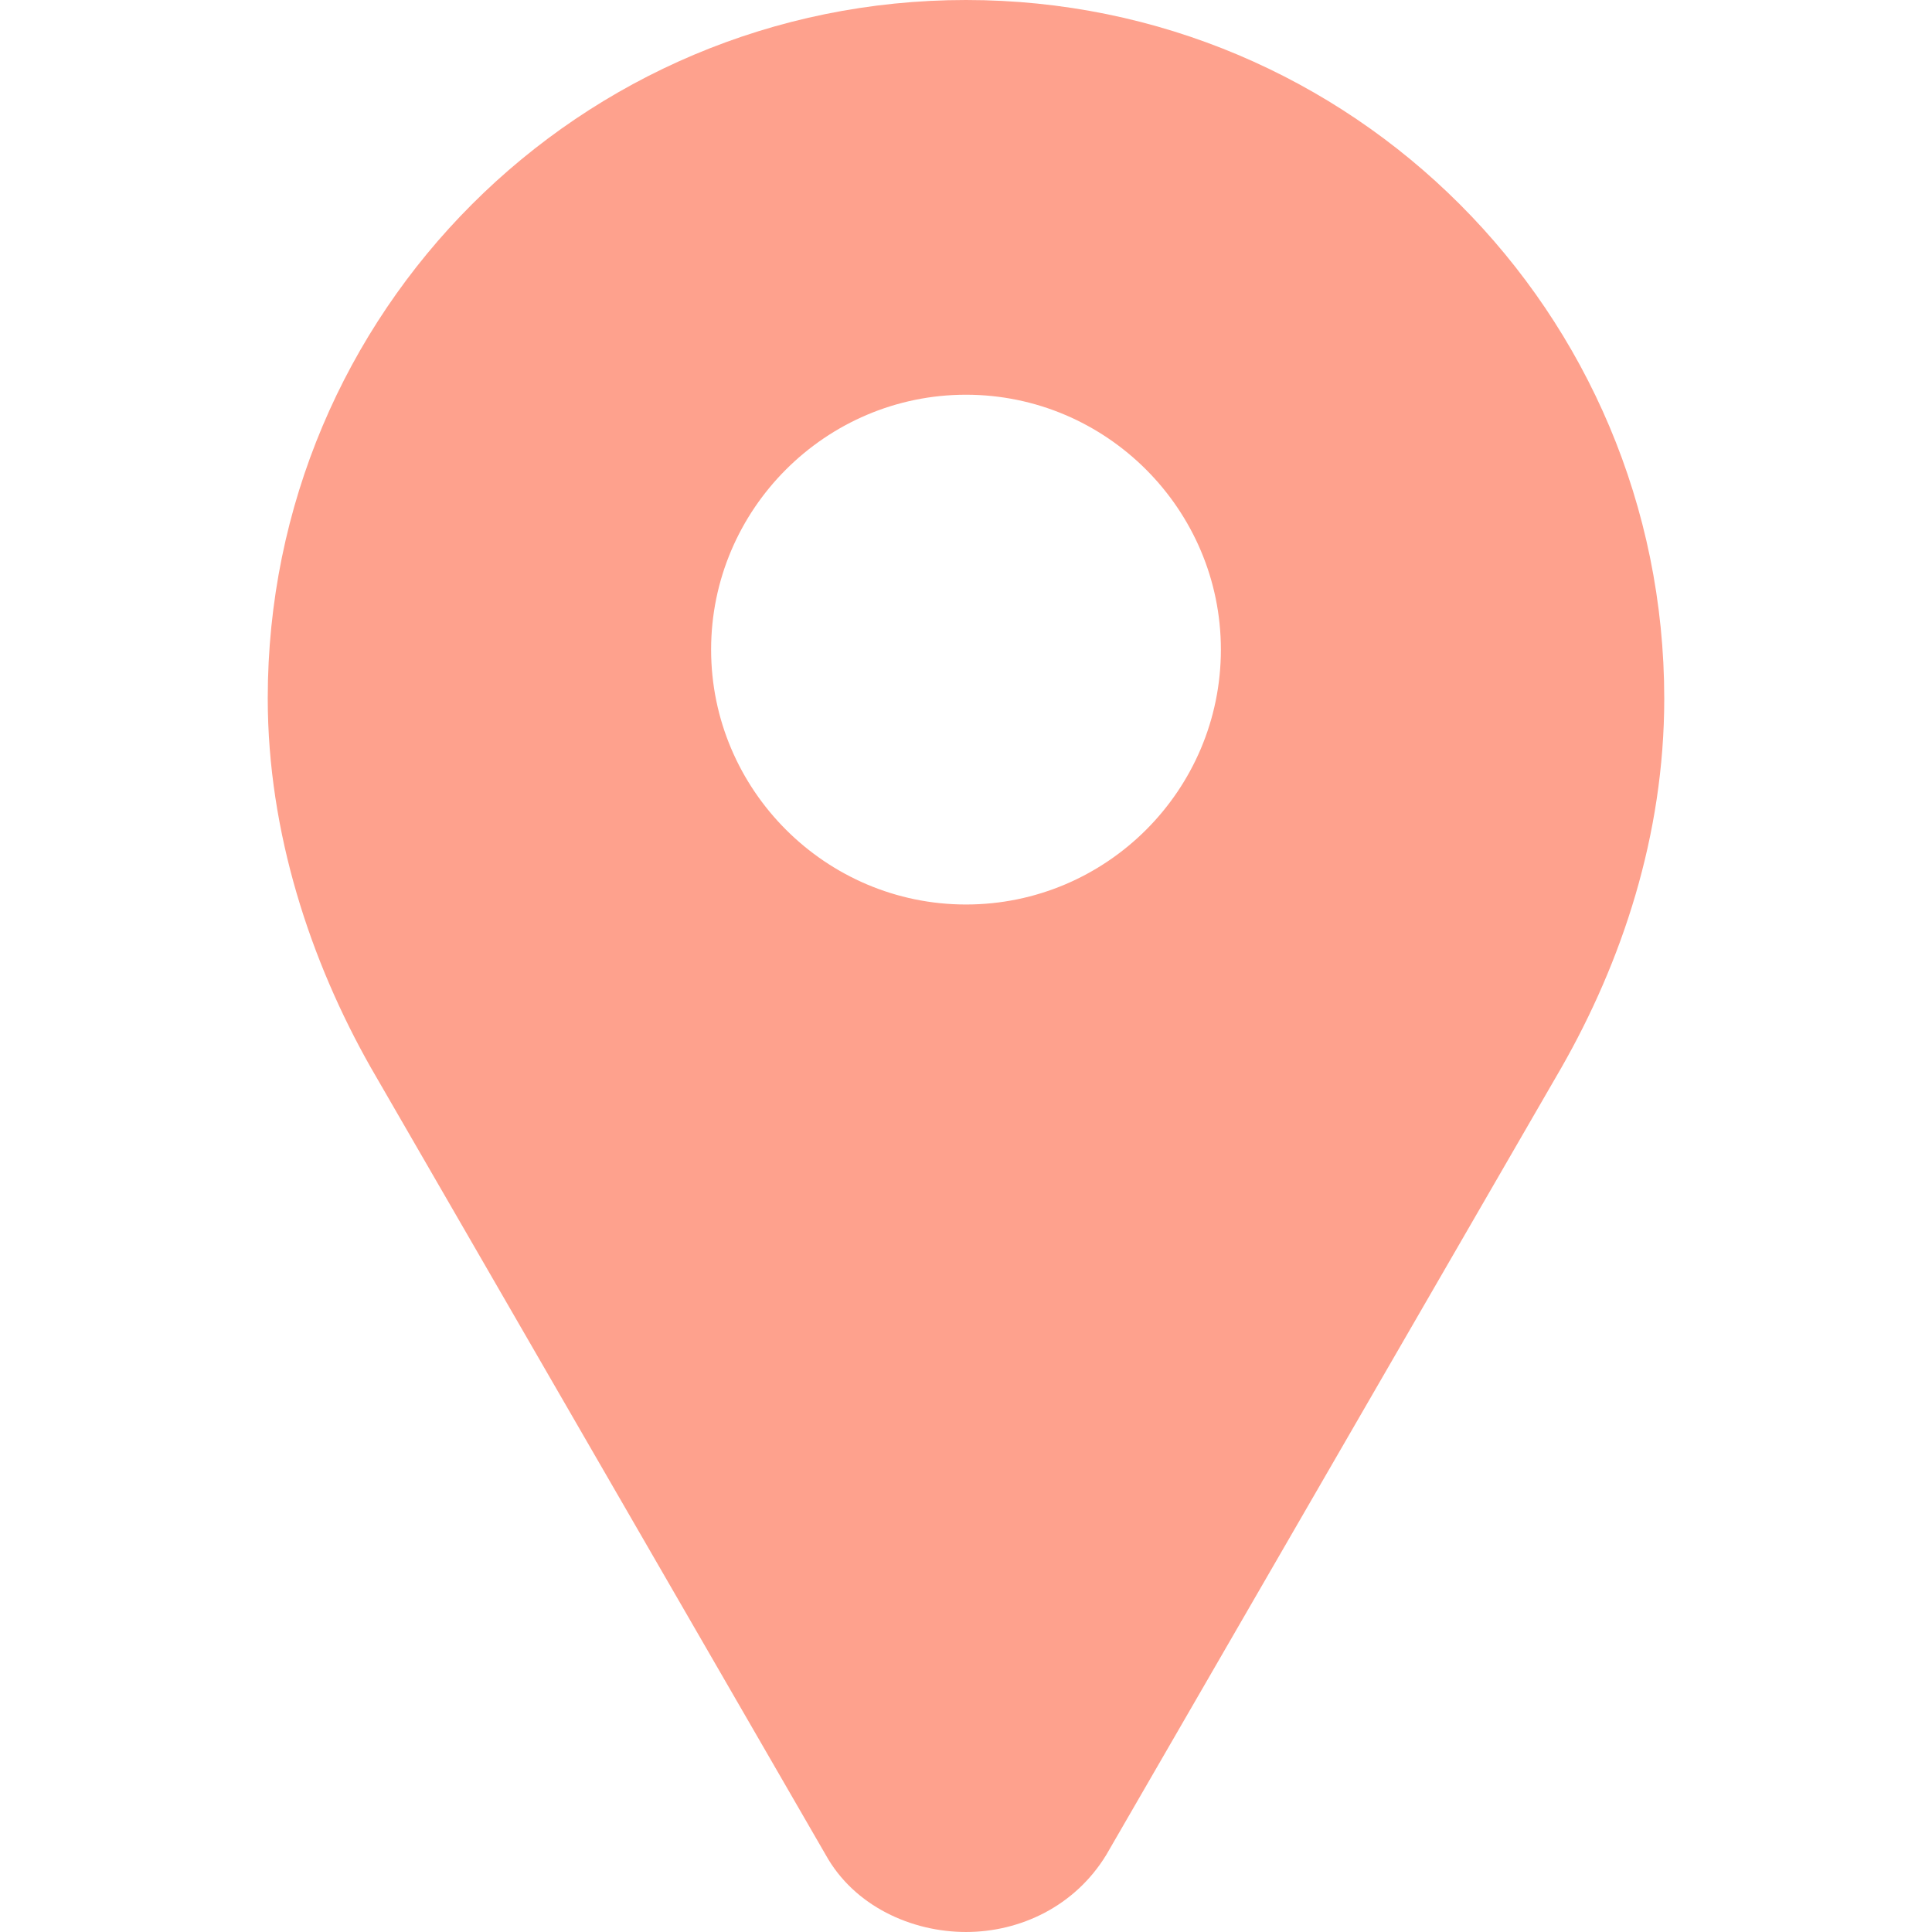
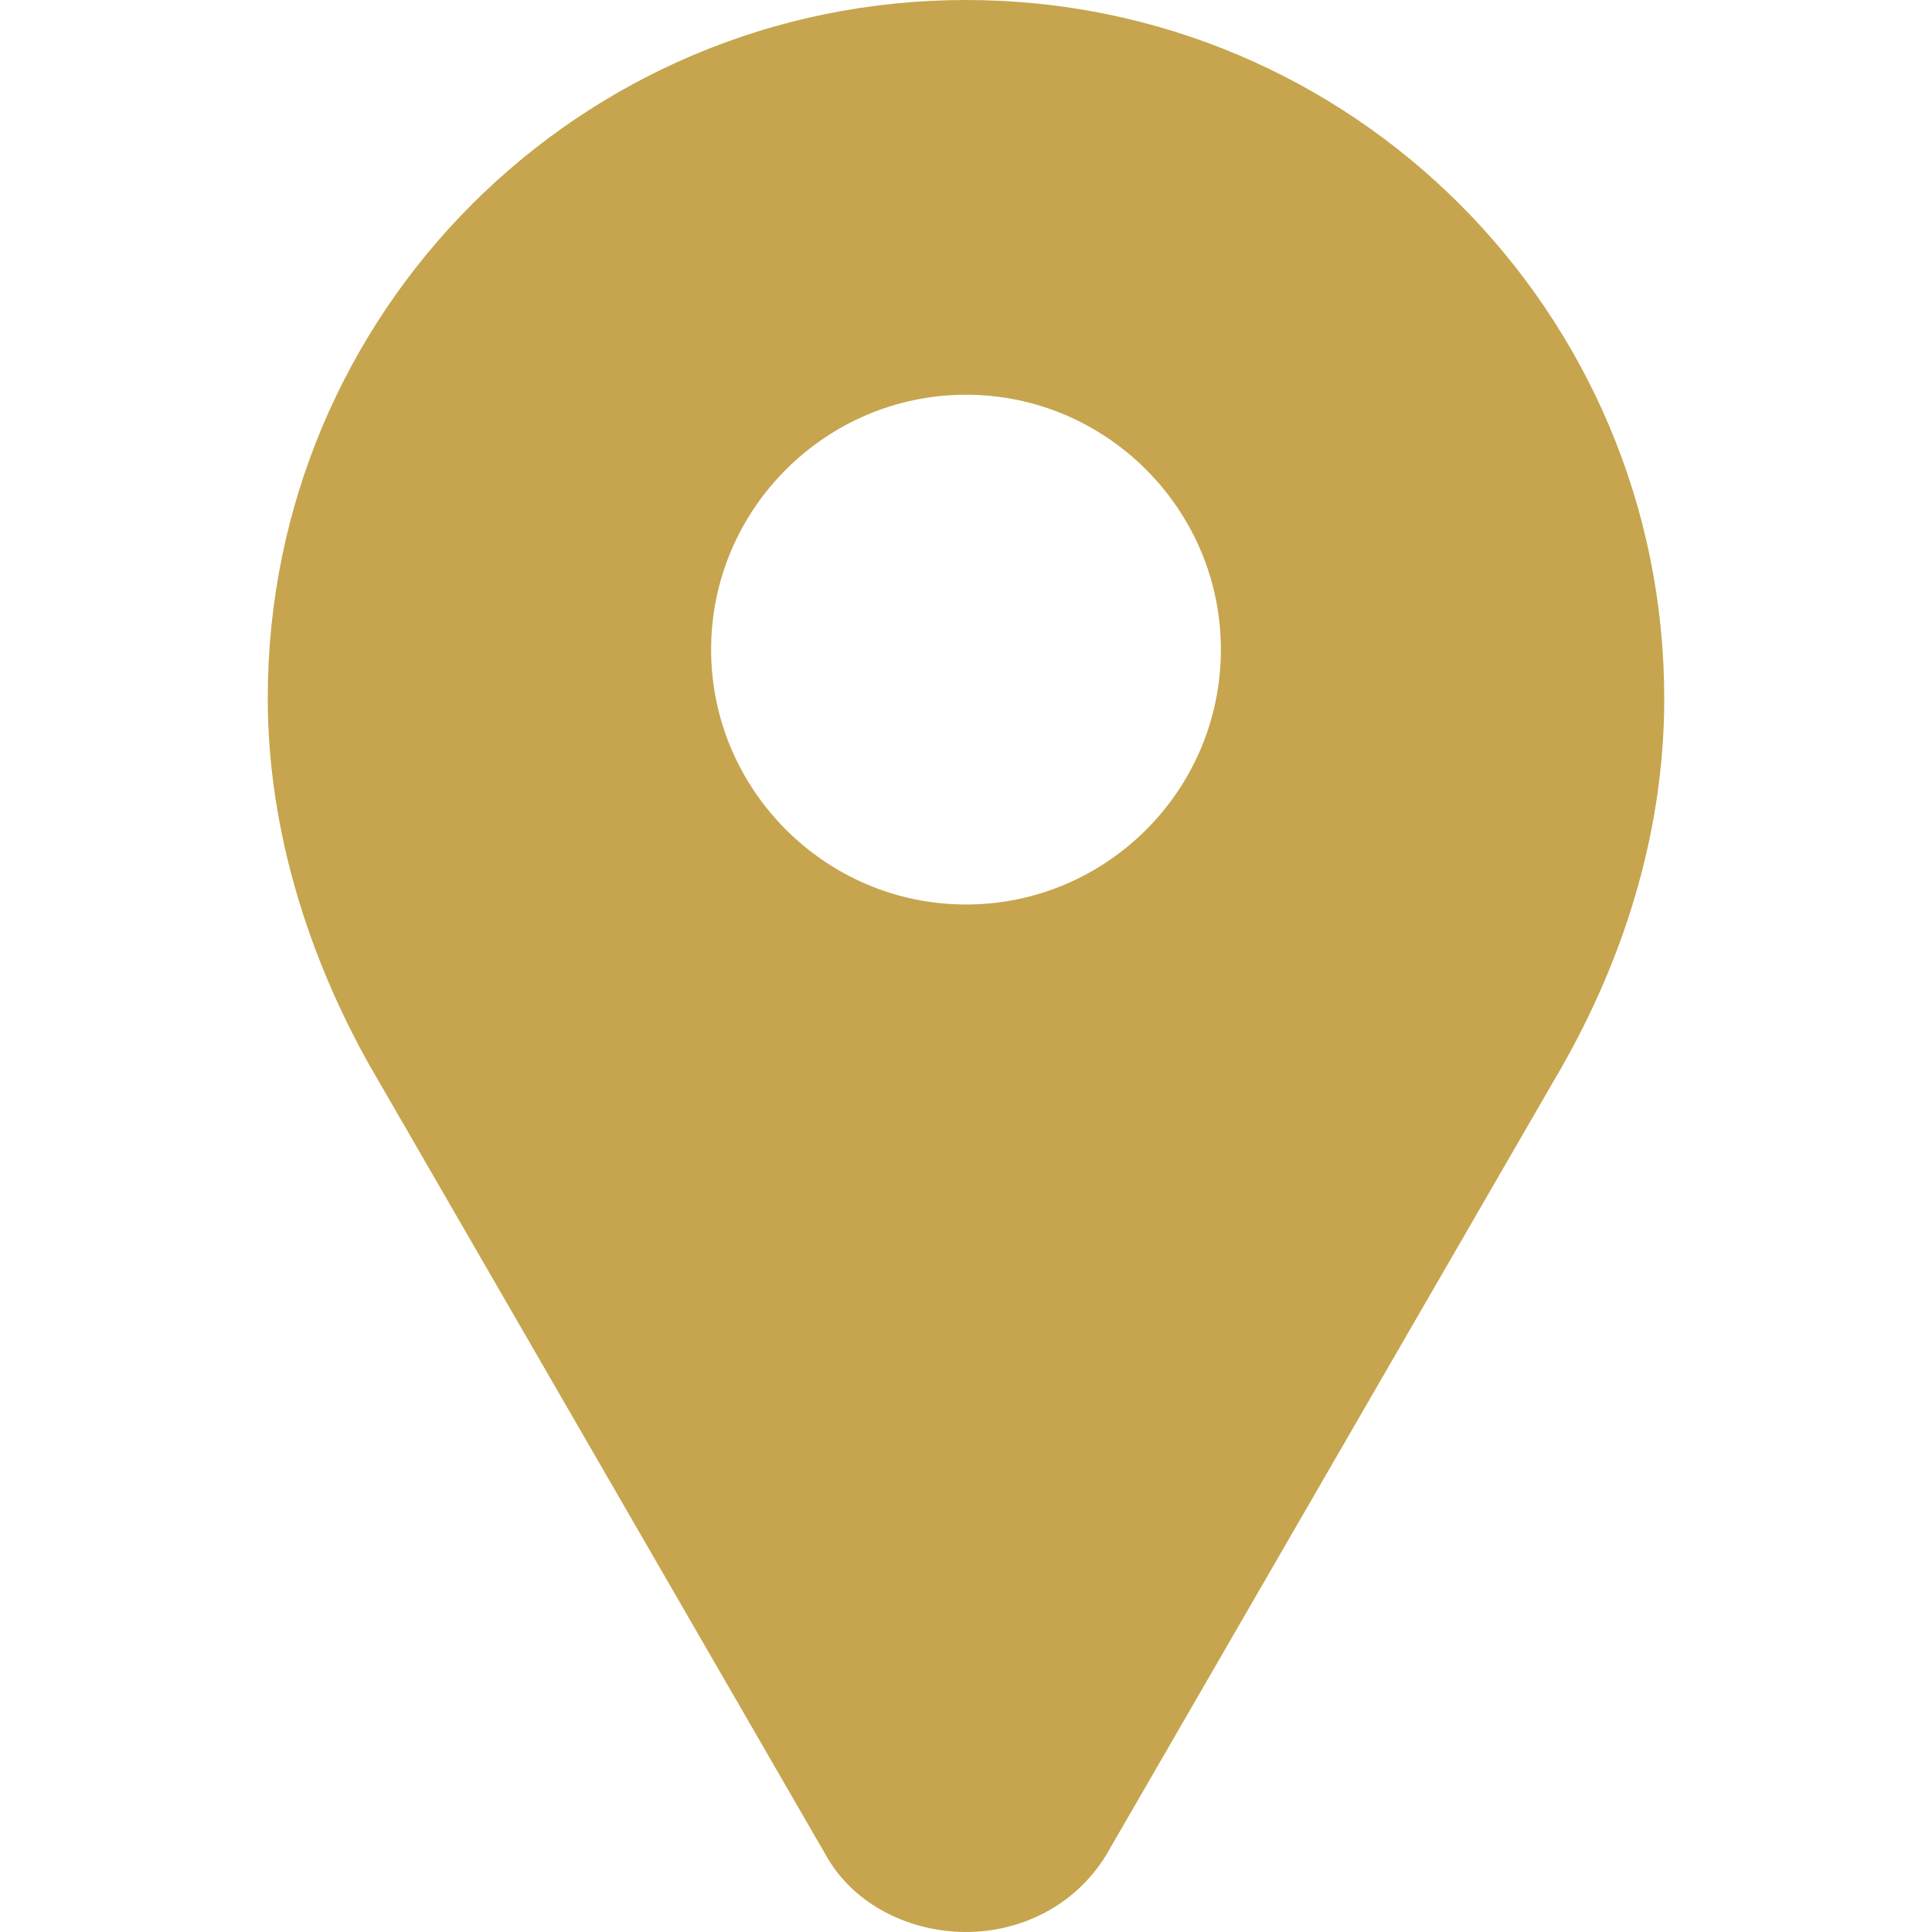
<svg xmlns="http://www.w3.org/2000/svg" version="1.1" id="Capa_1" x="0px" y="0px" width="512px" height="512px" viewBox="0 0 413.099 413.099" style="enable-background:new 0 0 413.099 413.099;" xml:space="preserve">
  <g>
    <g>
-       <path d="M206.549,0L206.549,0c-82.6,0-149.3,66.7-149.3,149.3c0,28.8,9.2,56.3,22,78.899l97.3,168.399c6.1,11,18.4,16.5,30,16.5    c11.601,0,23.3-5.5,30-16.5l97.3-168.299c12.9-22.601,22-49.601,22-78.901C355.849,66.8,289.149,0,206.549,0z M206.549,193.4    c-30,0-54.5-24.5-54.5-54.5s24.5-54.5,54.5-54.5s54.5,24.5,54.5,54.5C261.049,169,236.549,193.4,206.549,193.4z" fill="#fea18d" />
+       <path d="M206.549,0L206.549,0c-82.6,0-149.3,66.7-149.3,149.3c0,28.8,9.2,56.3,22,78.899l97.3,168.399c6.1,11,18.4,16.5,30,16.5    c11.601,0,23.3-5.5,30-16.5l97.3-168.299c12.9-22.601,22-49.601,22-78.901C355.849,66.8,289.149,0,206.549,0z M206.549,193.4    c-30,0-54.5-24.5-54.5-54.5s24.5-54.5,54.5-54.5s54.5,24.5,54.5,54.5C261.049,169,236.549,193.4,206.549,193.4z" fill="#c6a54e" />
    </g>
  </g>
  <g>
</g>
  <g>
</g>
  <g>
</g>
  <g>
</g>
  <g>
</g>
  <g>
</g>
  <g>
</g>
  <g>
</g>
  <g>
</g>
  <g>
</g>
  <g>
</g>
  <g>
</g>
  <g>
</g>
  <g>
</g>
  <g>
</g>
</svg>
